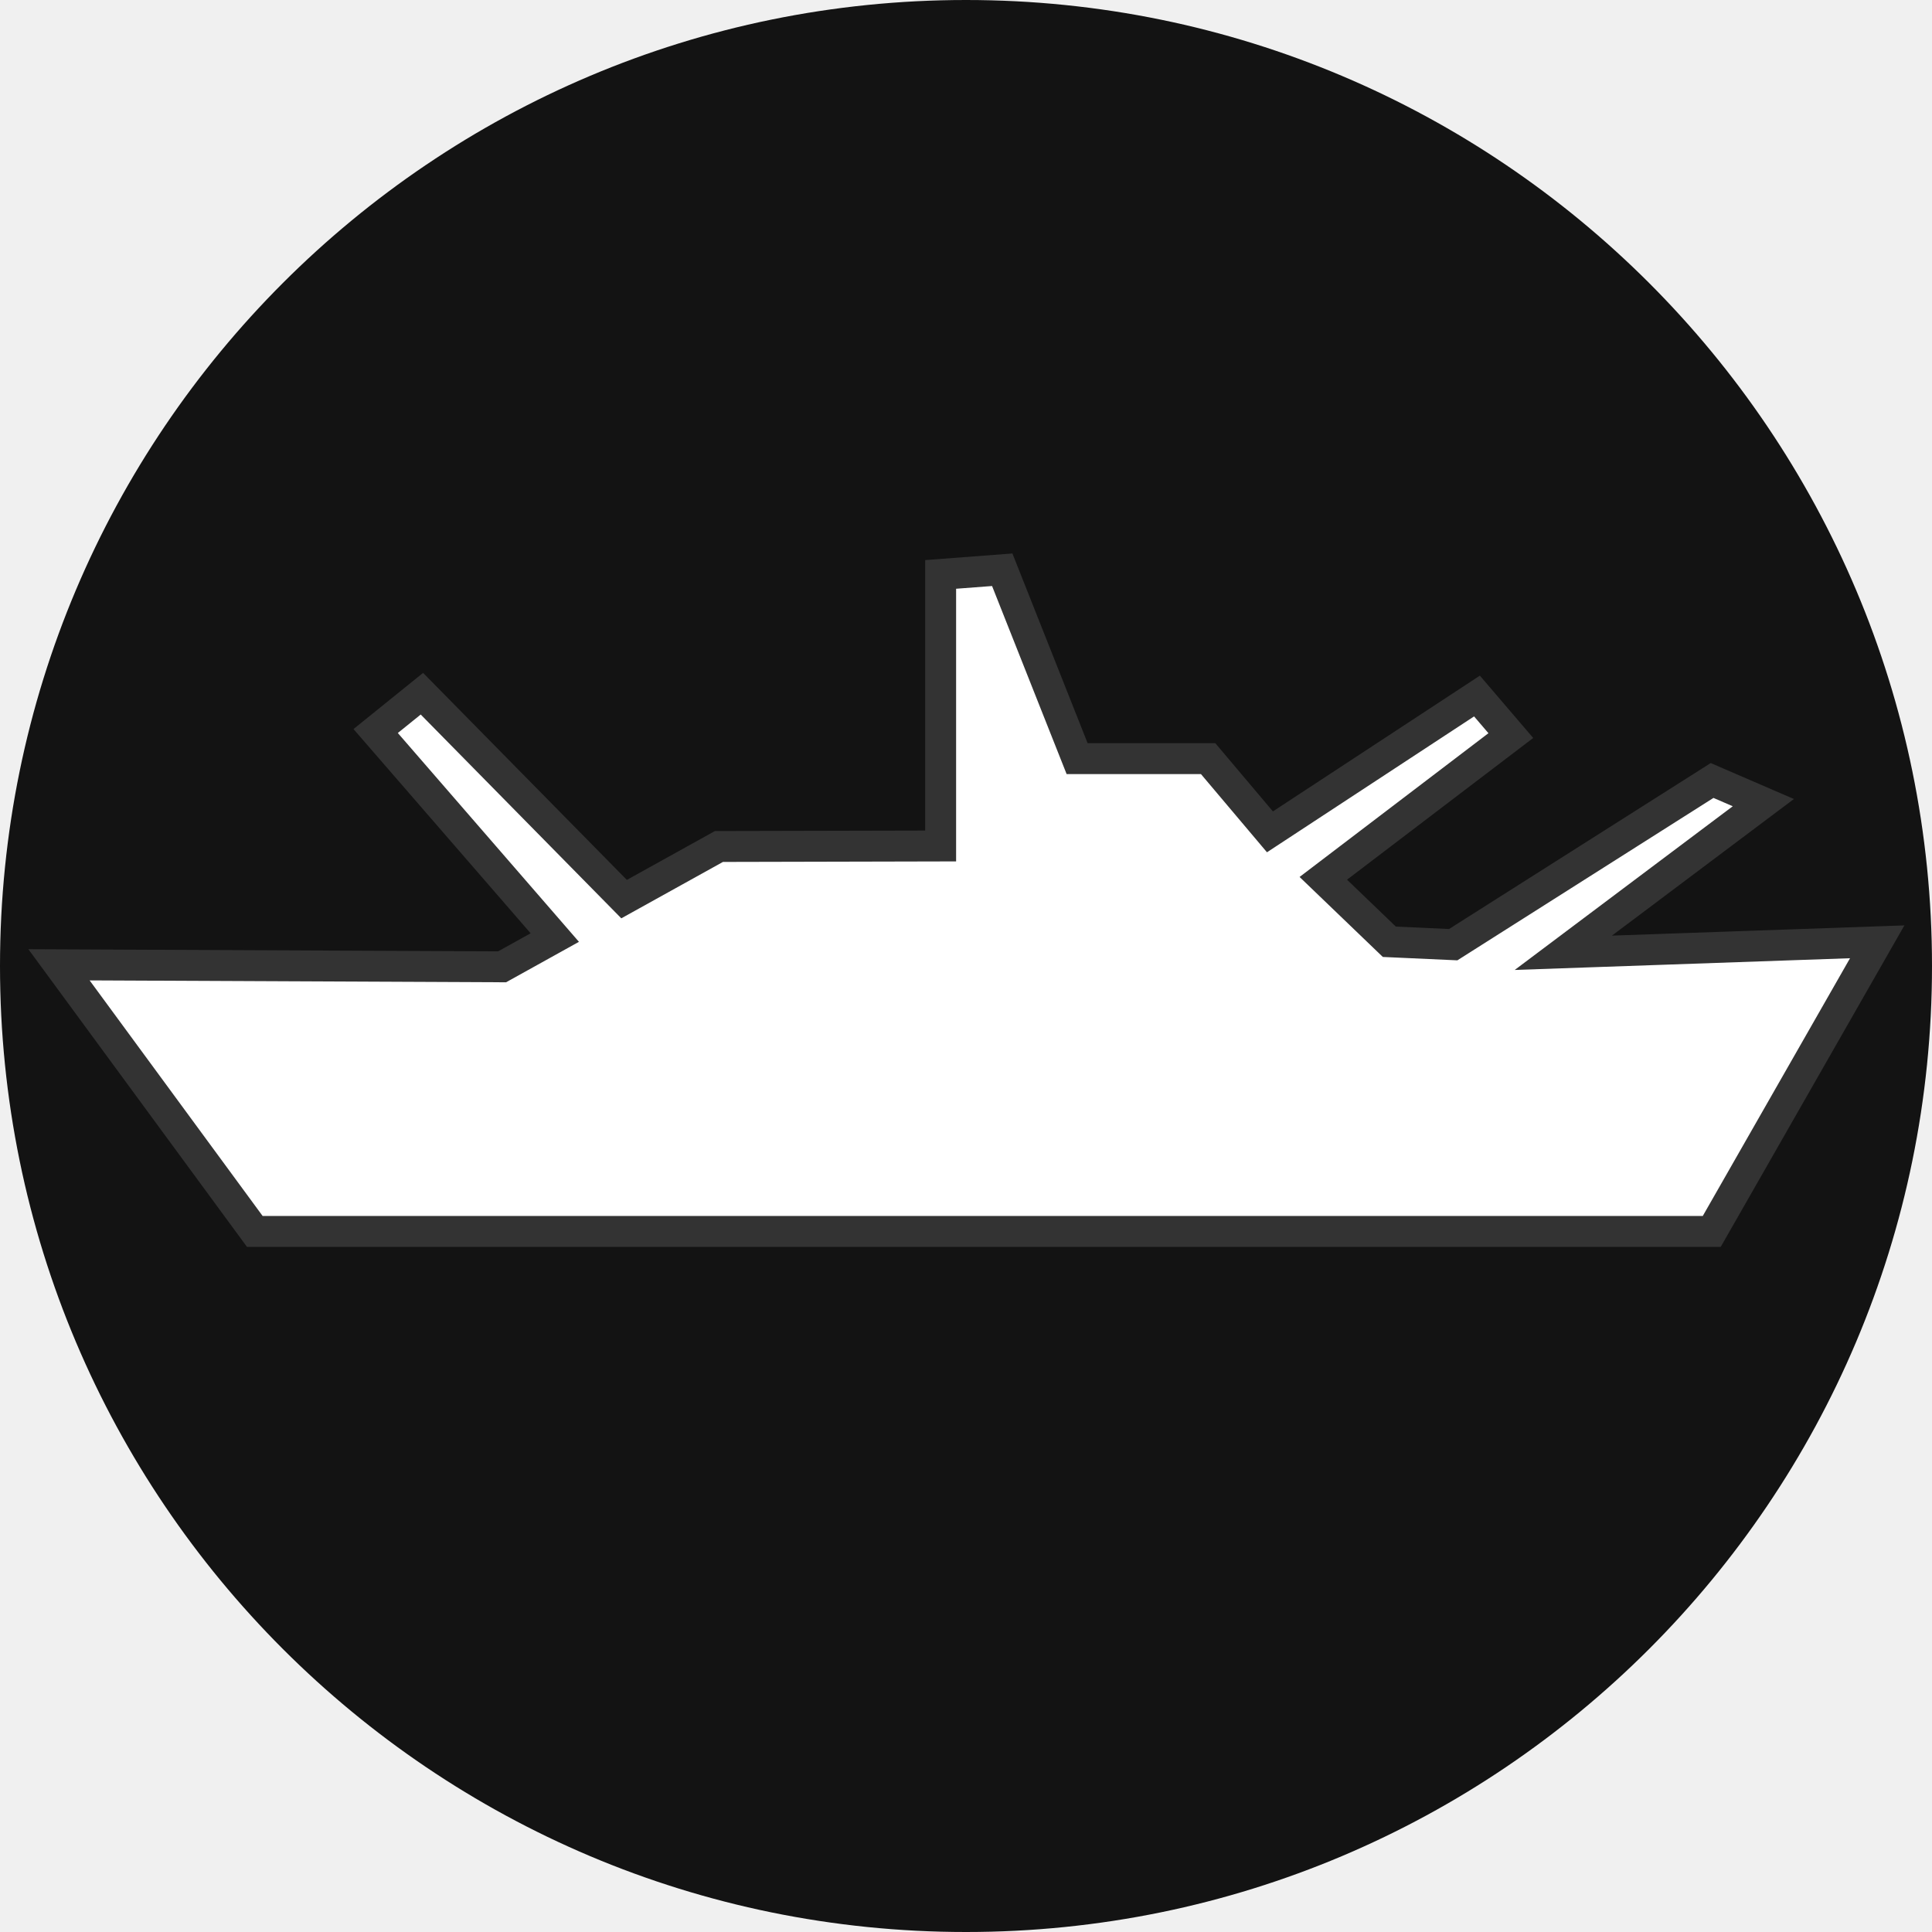
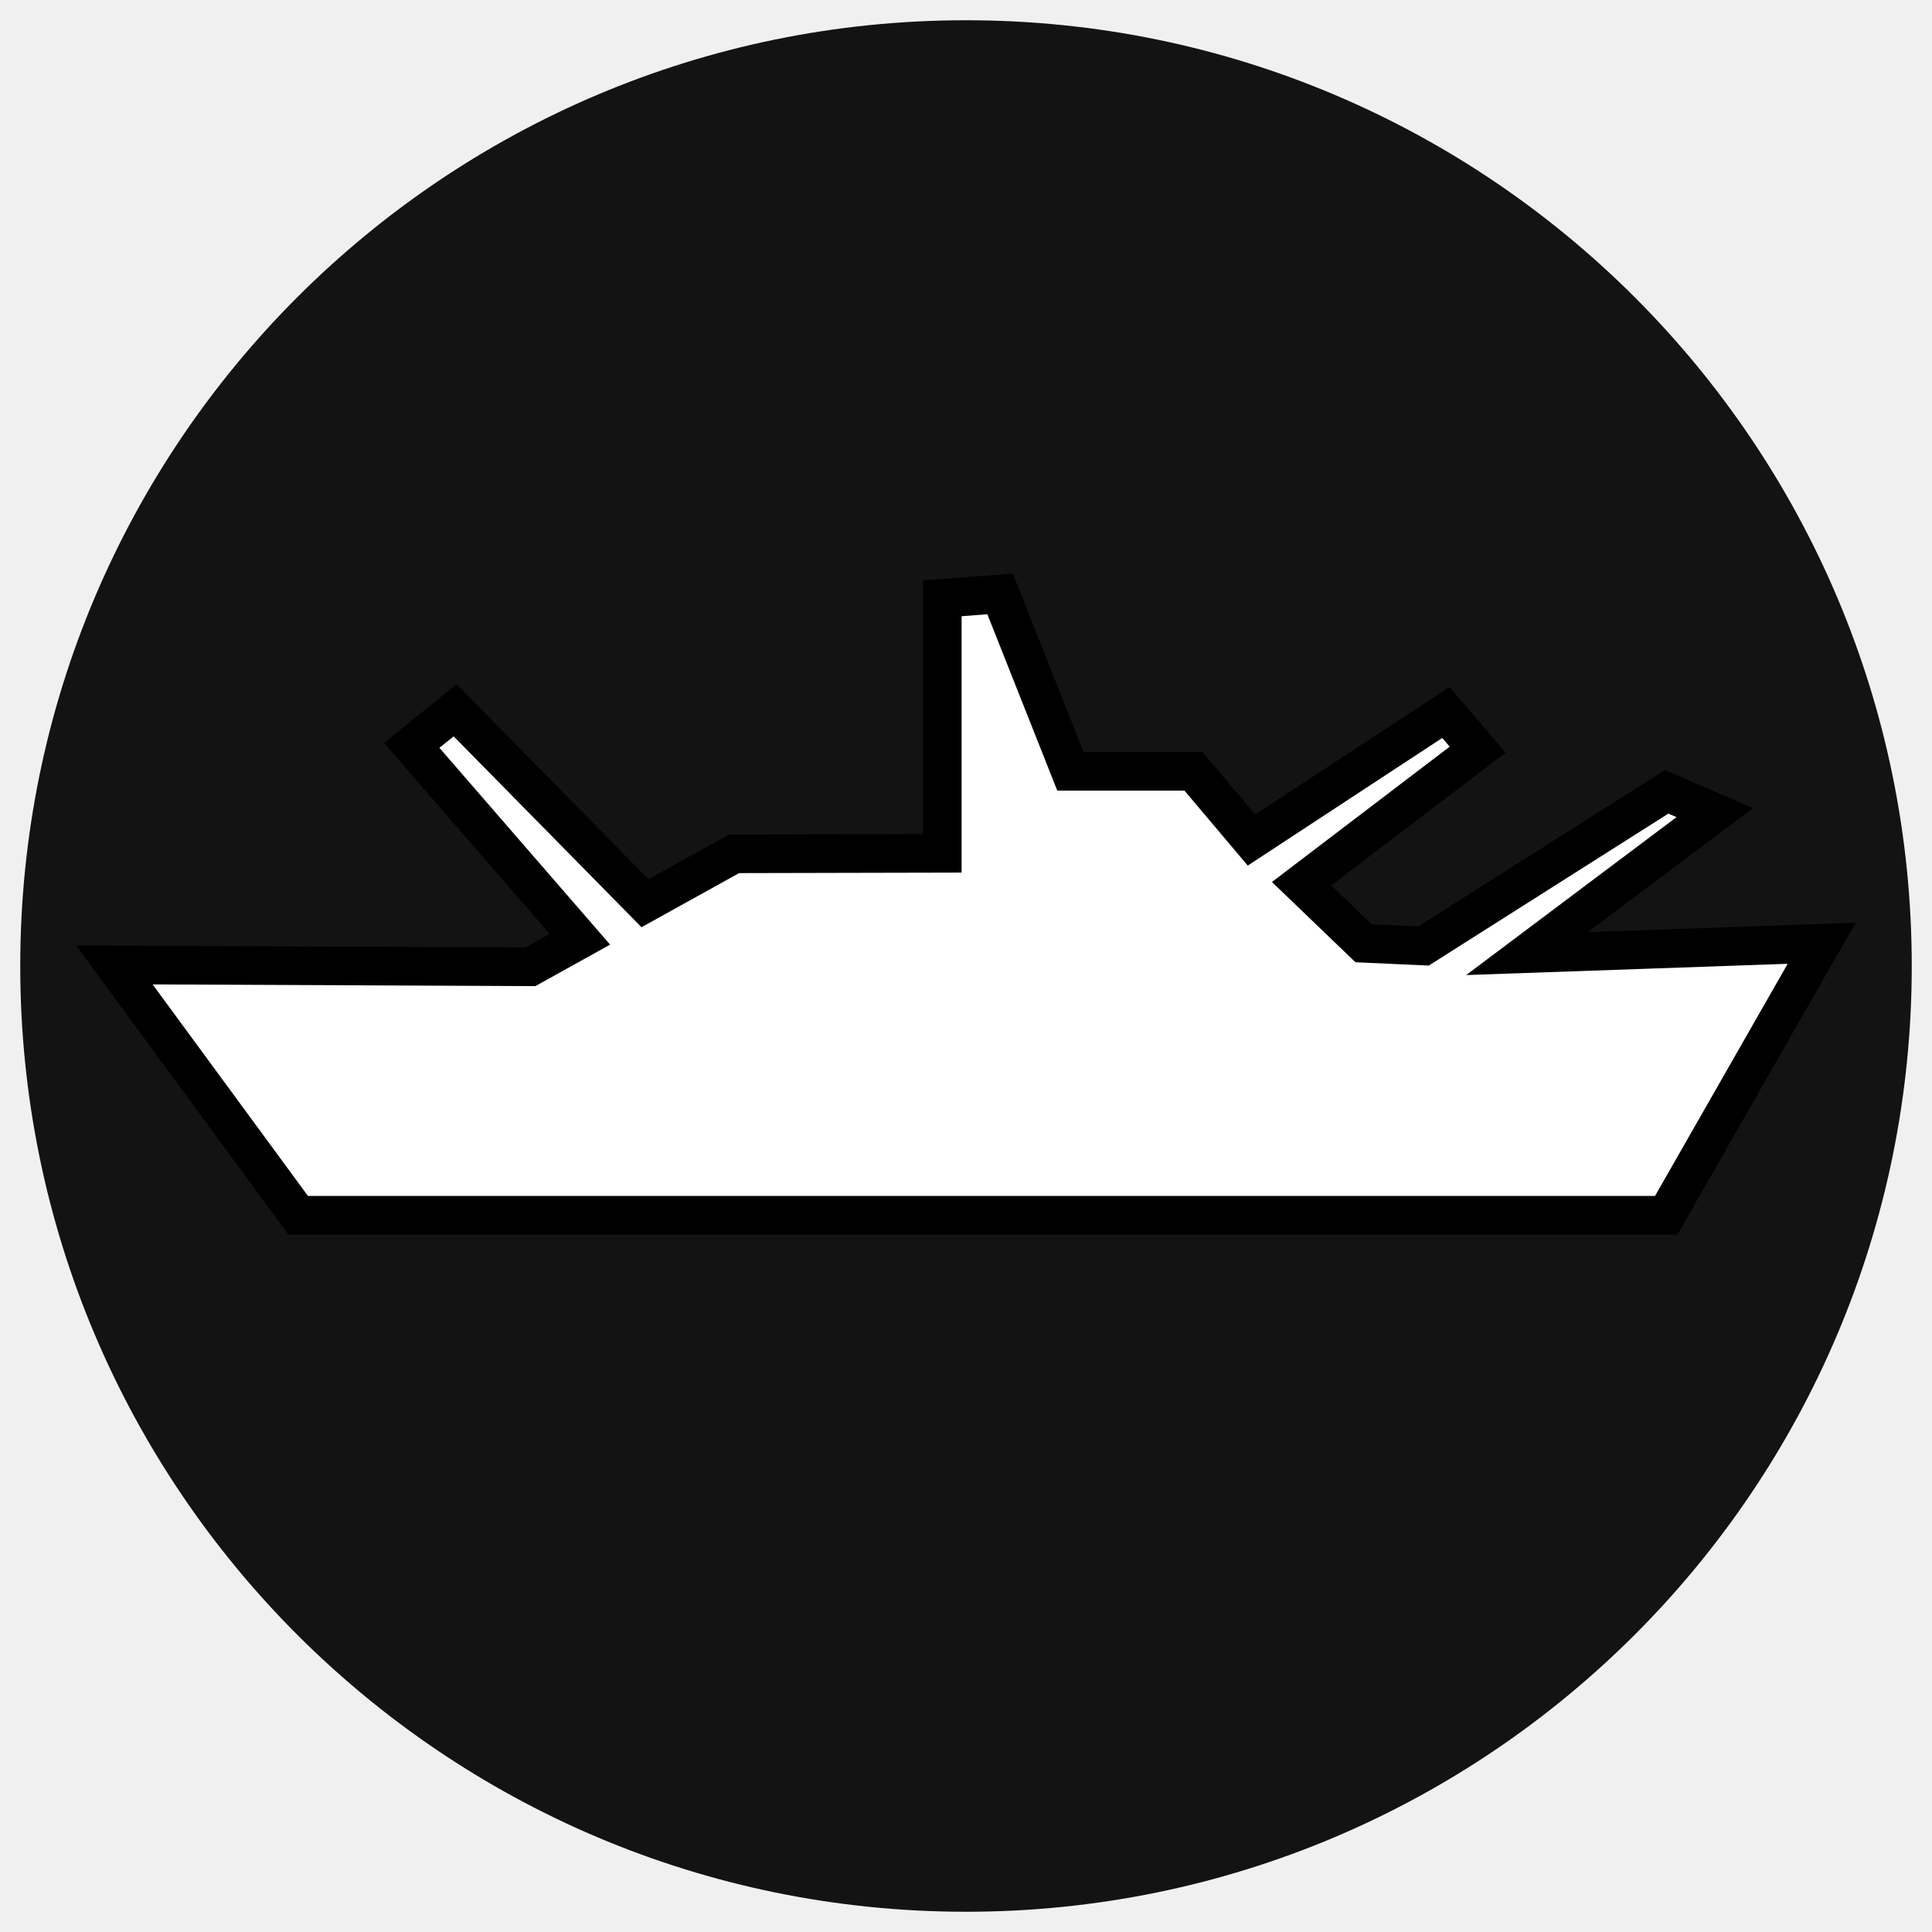
- <svg xmlns="http://www.w3.org/2000/svg" width="50" height="50" viewBox="0 0 50 50">
-   <circle cx="25" cy="25" r="25" fill="currentColor" opacity="0.92" />
-   <path fill="#ffffff" stroke="#333333" stroke-width="0.8" d="m 6.594,31.869 h 37.706 l 4.282,-7.495 -8.123,0.284 5.176,-3.886 -1.326,-0.573 -6.7,4.249 -1.653,-0.075 -1.709,-1.642 4.853,-3.694 -0.876,-1.024 -5.358,3.515 -1.599,-1.894 h -3.391 l -1.938,-4.889 -1.594,0.121 v 7.028 l -5.738,0.013 -2.455,1.362 -5.232,-5.316 -1.197,0.966 4.636,5.345 -1.364,0.757 -11.467,-0.052 z" />
+ <svg xmlns="http://www.w3.org/2000/svg" width="50" height="50" viewBox="0 0 50 50" version="1.1" id="svg20276">
+   <defs id="defs20280" />
+   <circle cx="25" cy="25" r="23.476" fill="currentColor" opacity="0.92" id="circle20272" style="stroke:#000000;stroke-width:2;stroke-opacity:1;stroke-dasharray:none" />
+   <path fill="#ffffff" stroke="#333333" stroke-width="0.8" d="M 7.716,31.45 H 43.123 l 4.021,-7.038 -7.627,0.267 4.861,-3.649 -1.245,-0.538 -6.291,3.99 -1.552,-0.07 -1.605,-1.542 4.557,-3.469 -0.823,-0.962 -5.031,3.301 -1.502,-1.779 h -3.184 l -1.82,-4.591 -1.496,0.114 v 6.6 l -5.388,0.012 -2.306,1.279 -4.913,-4.992 -1.124,0.907 4.353,5.019 -1.281,0.711 -10.768,-0.048 z" id="path20274" style="stroke-width:1;stroke-dasharray:none;stroke:#000000;stroke-opacity:1" />
</svg>
